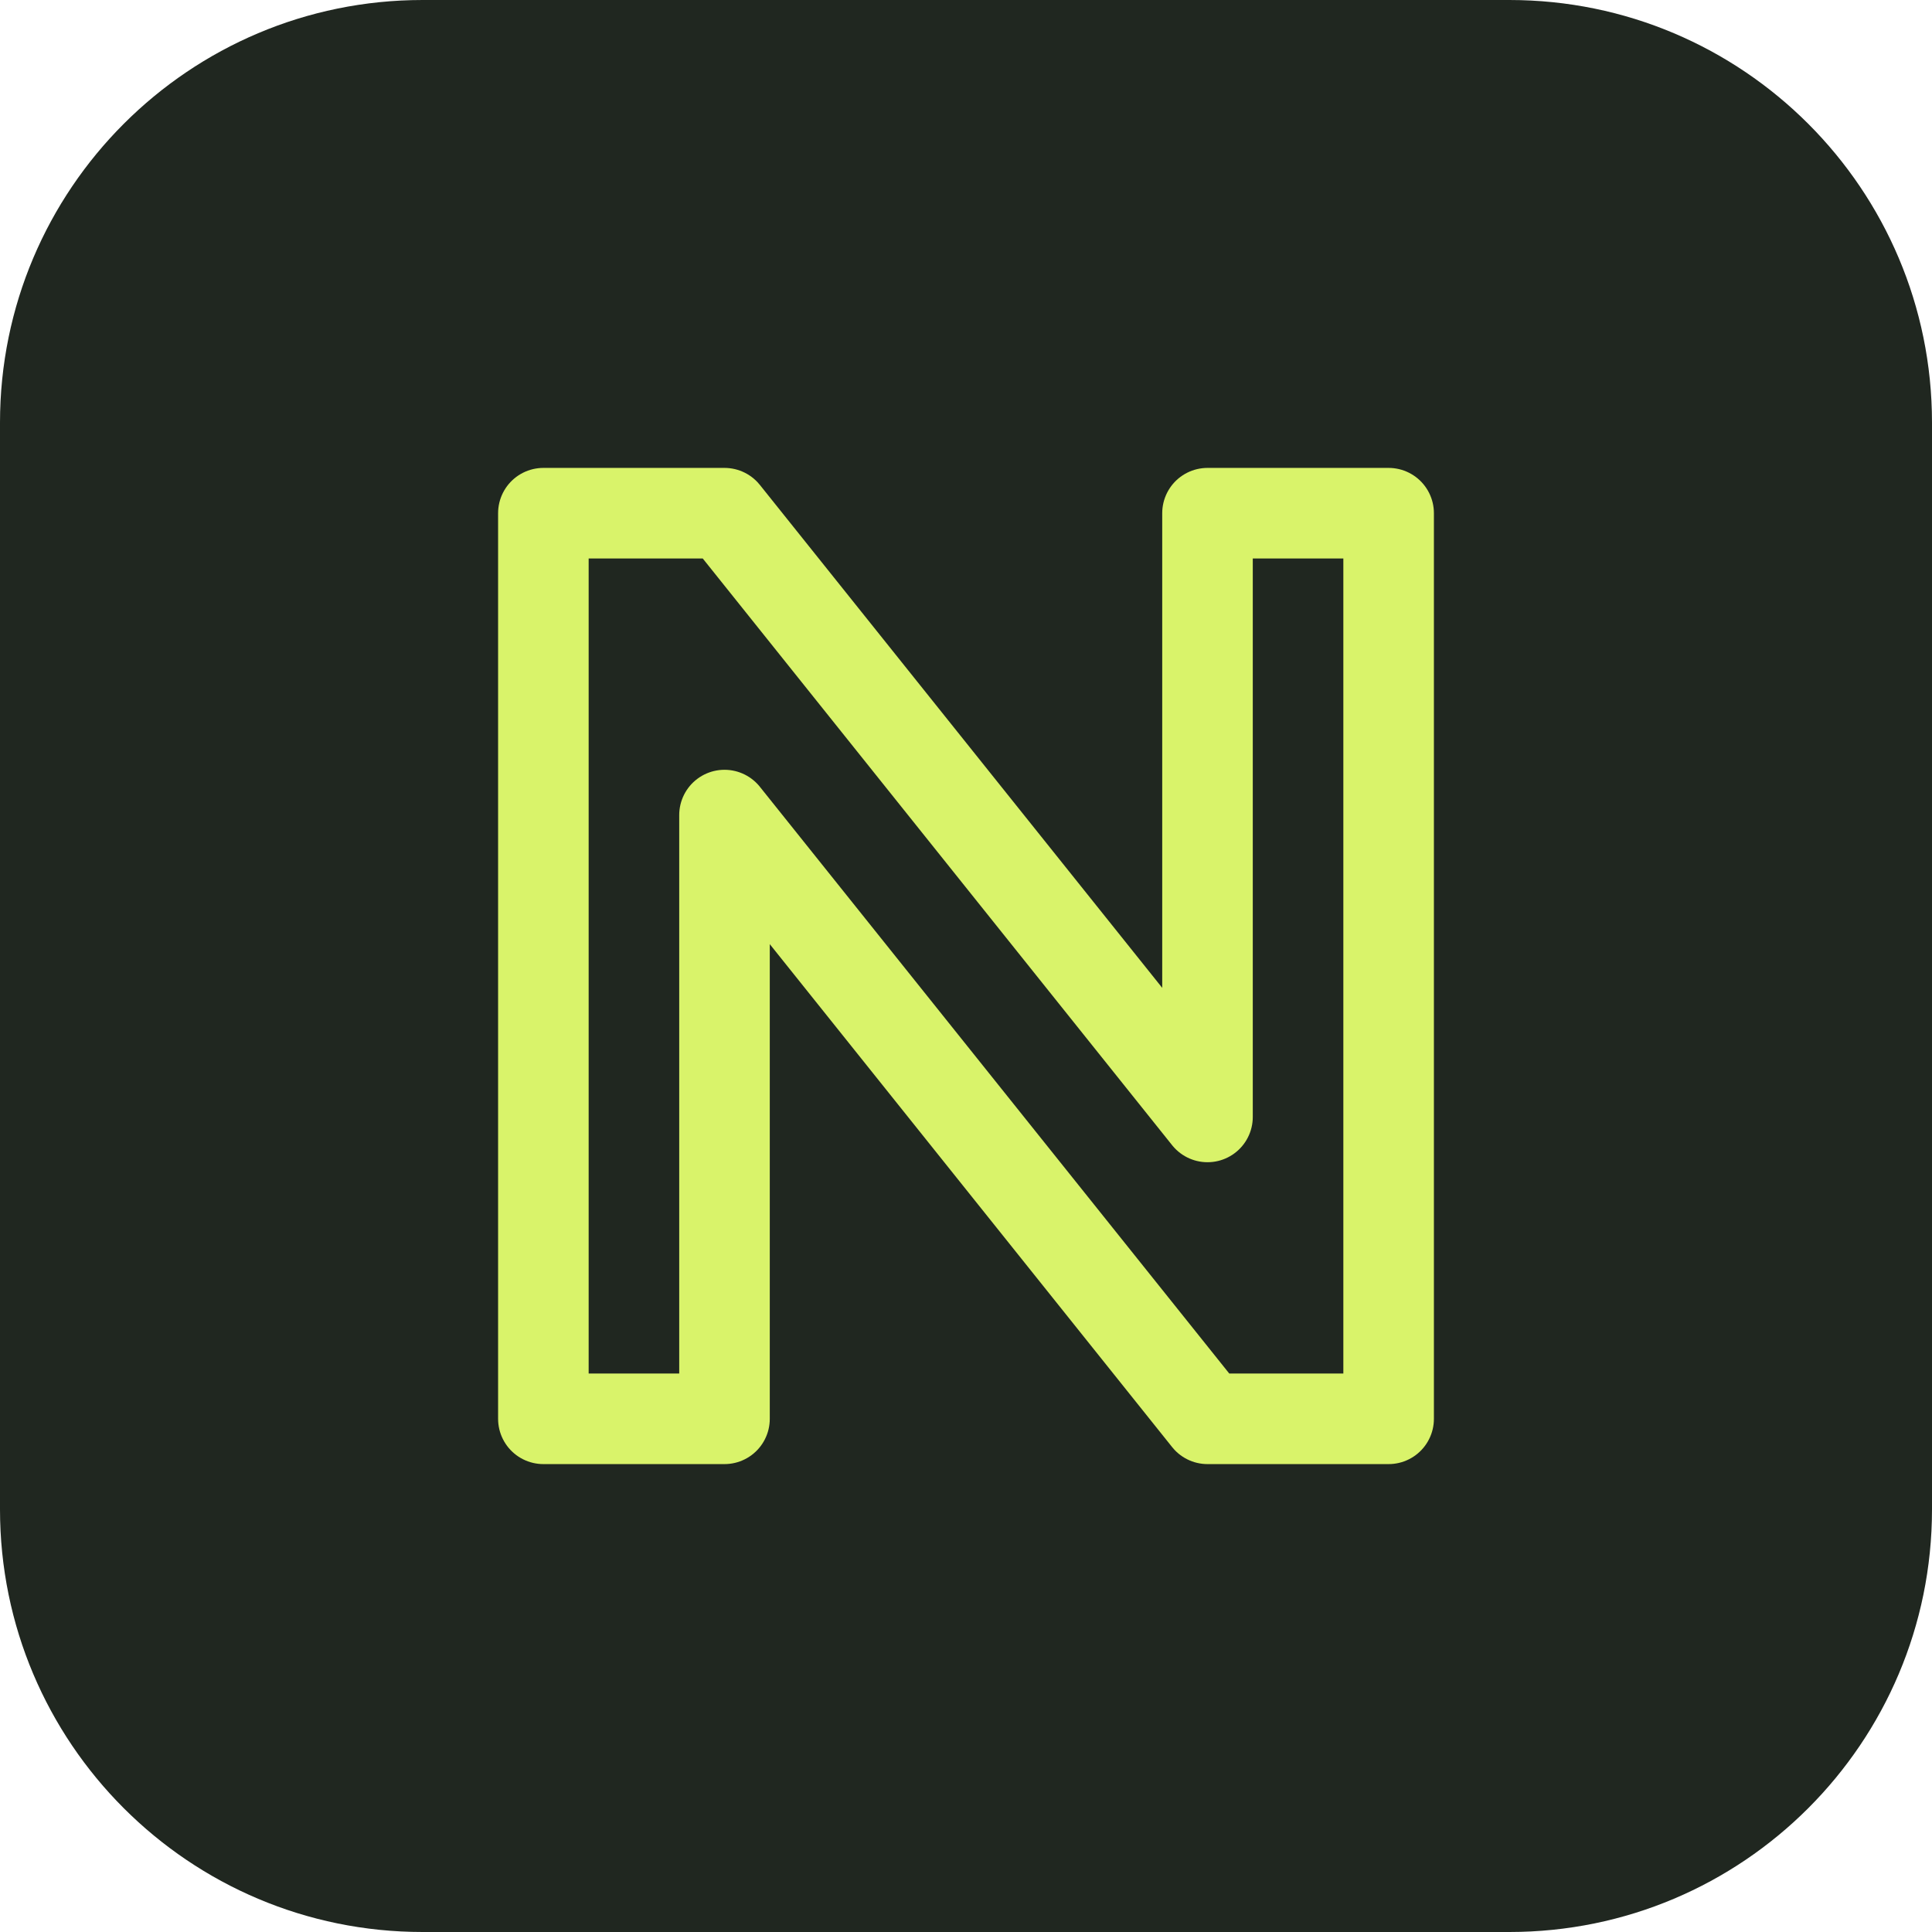
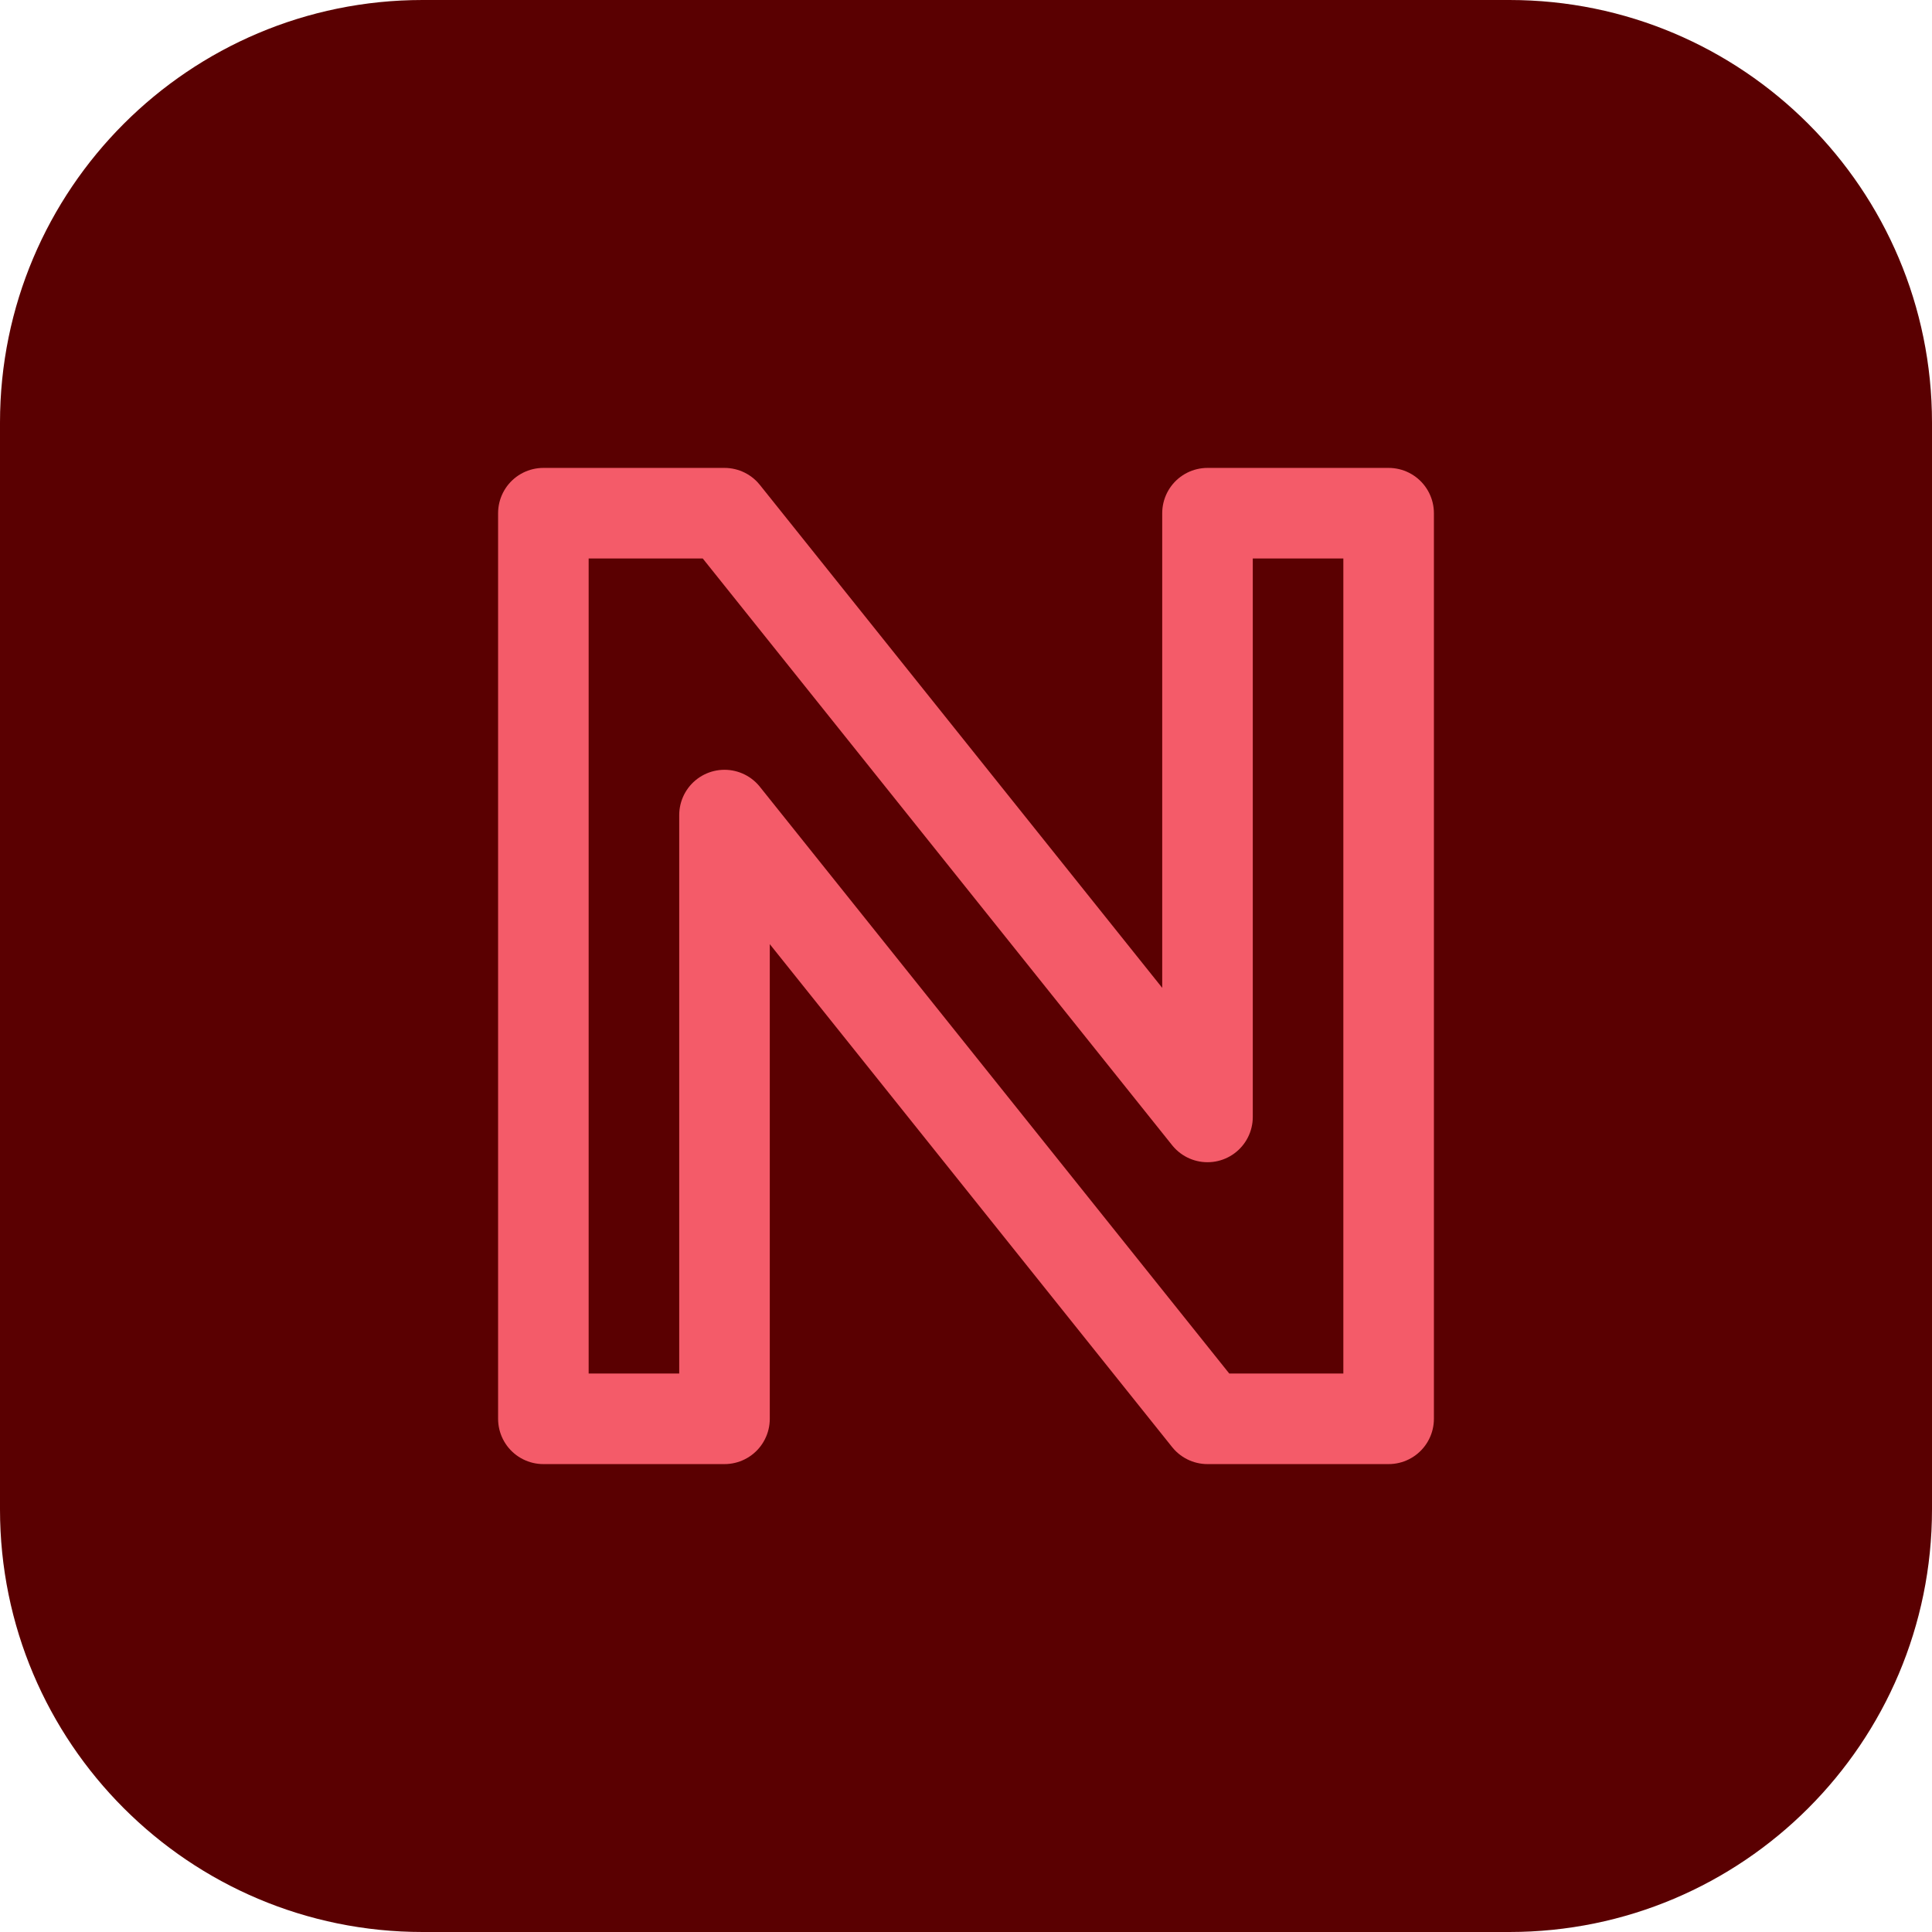
<svg xmlns="http://www.w3.org/2000/svg" viewBox="0 0 64 64">
-   <rect width="64" height="64" rx="14" fill="#202720" />
-   <path d="M18 47V17h6l16 20V17h6v30h-6L24 27v20z" fill="none" stroke="#d9f36a" stroke-linejoin="round" stroke-width="3" />
+   <rect width="64" height="64" rx="14" fill="#5a0001" />
+   <path d="M18 47V17h6l16 20V17h6v30h-6L24 27v20z" fill="none" stroke="#f45b69" stroke-linejoin="round" stroke-width="3" />
</svg>
